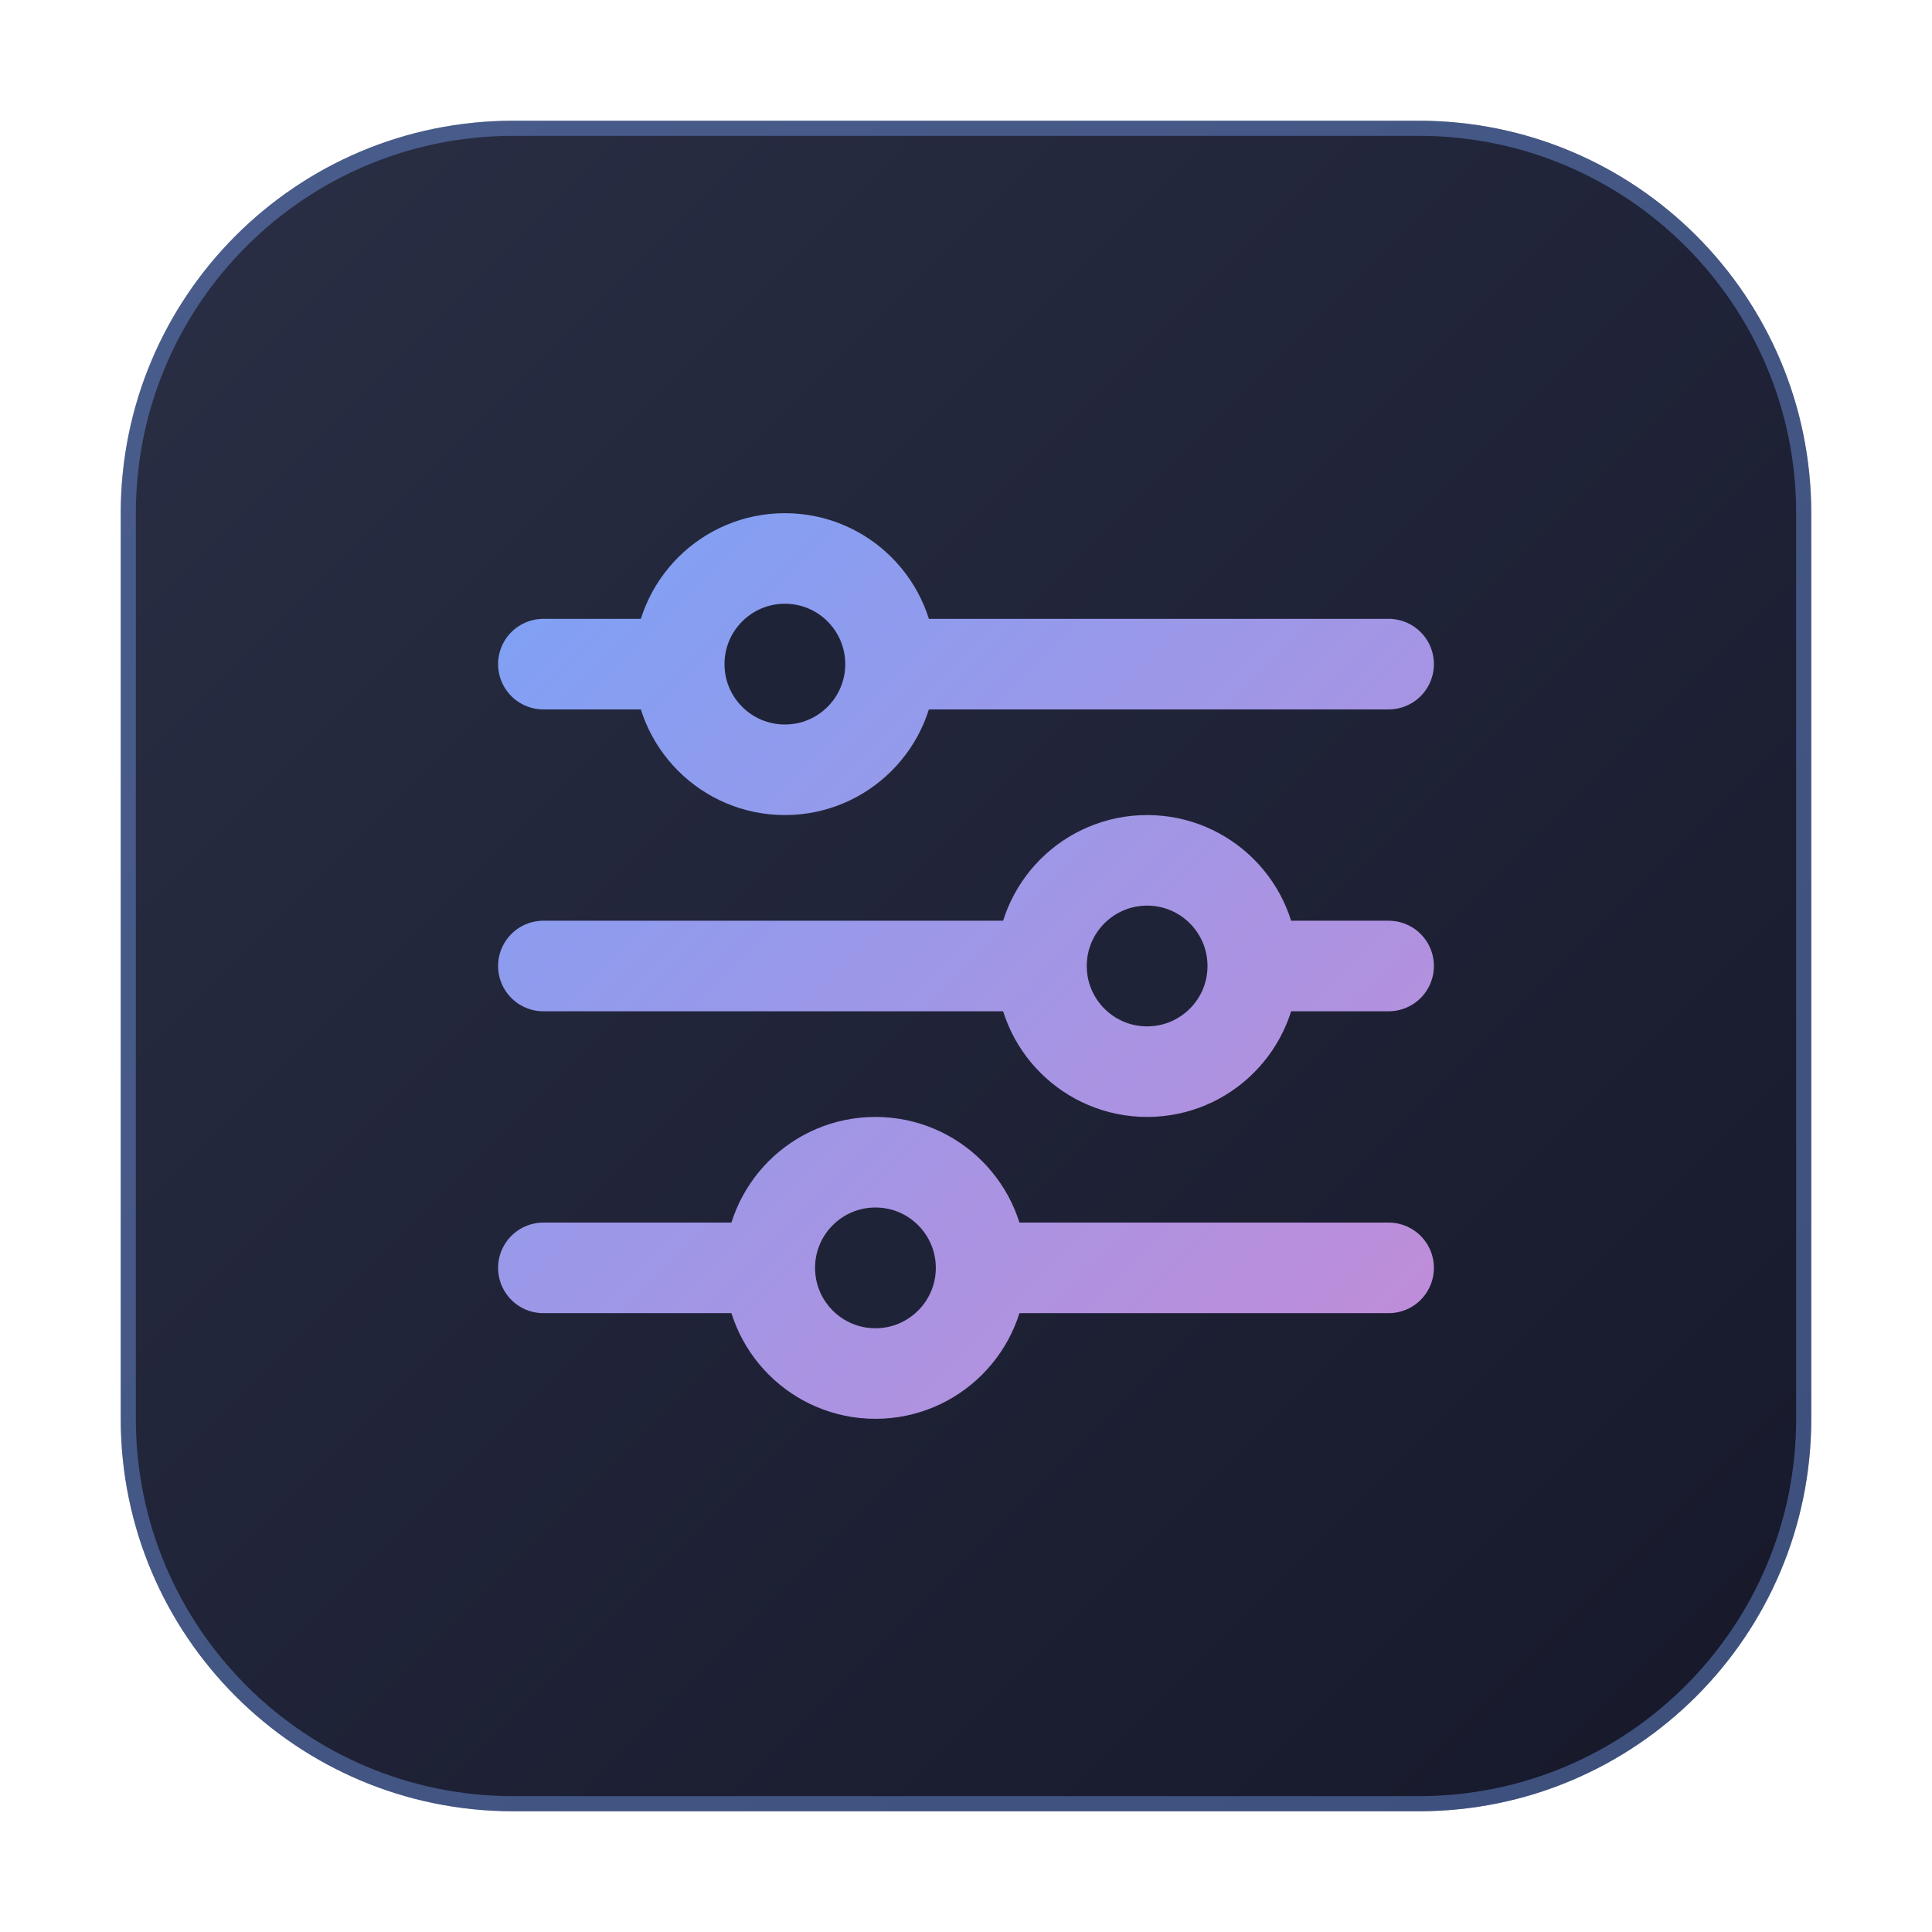
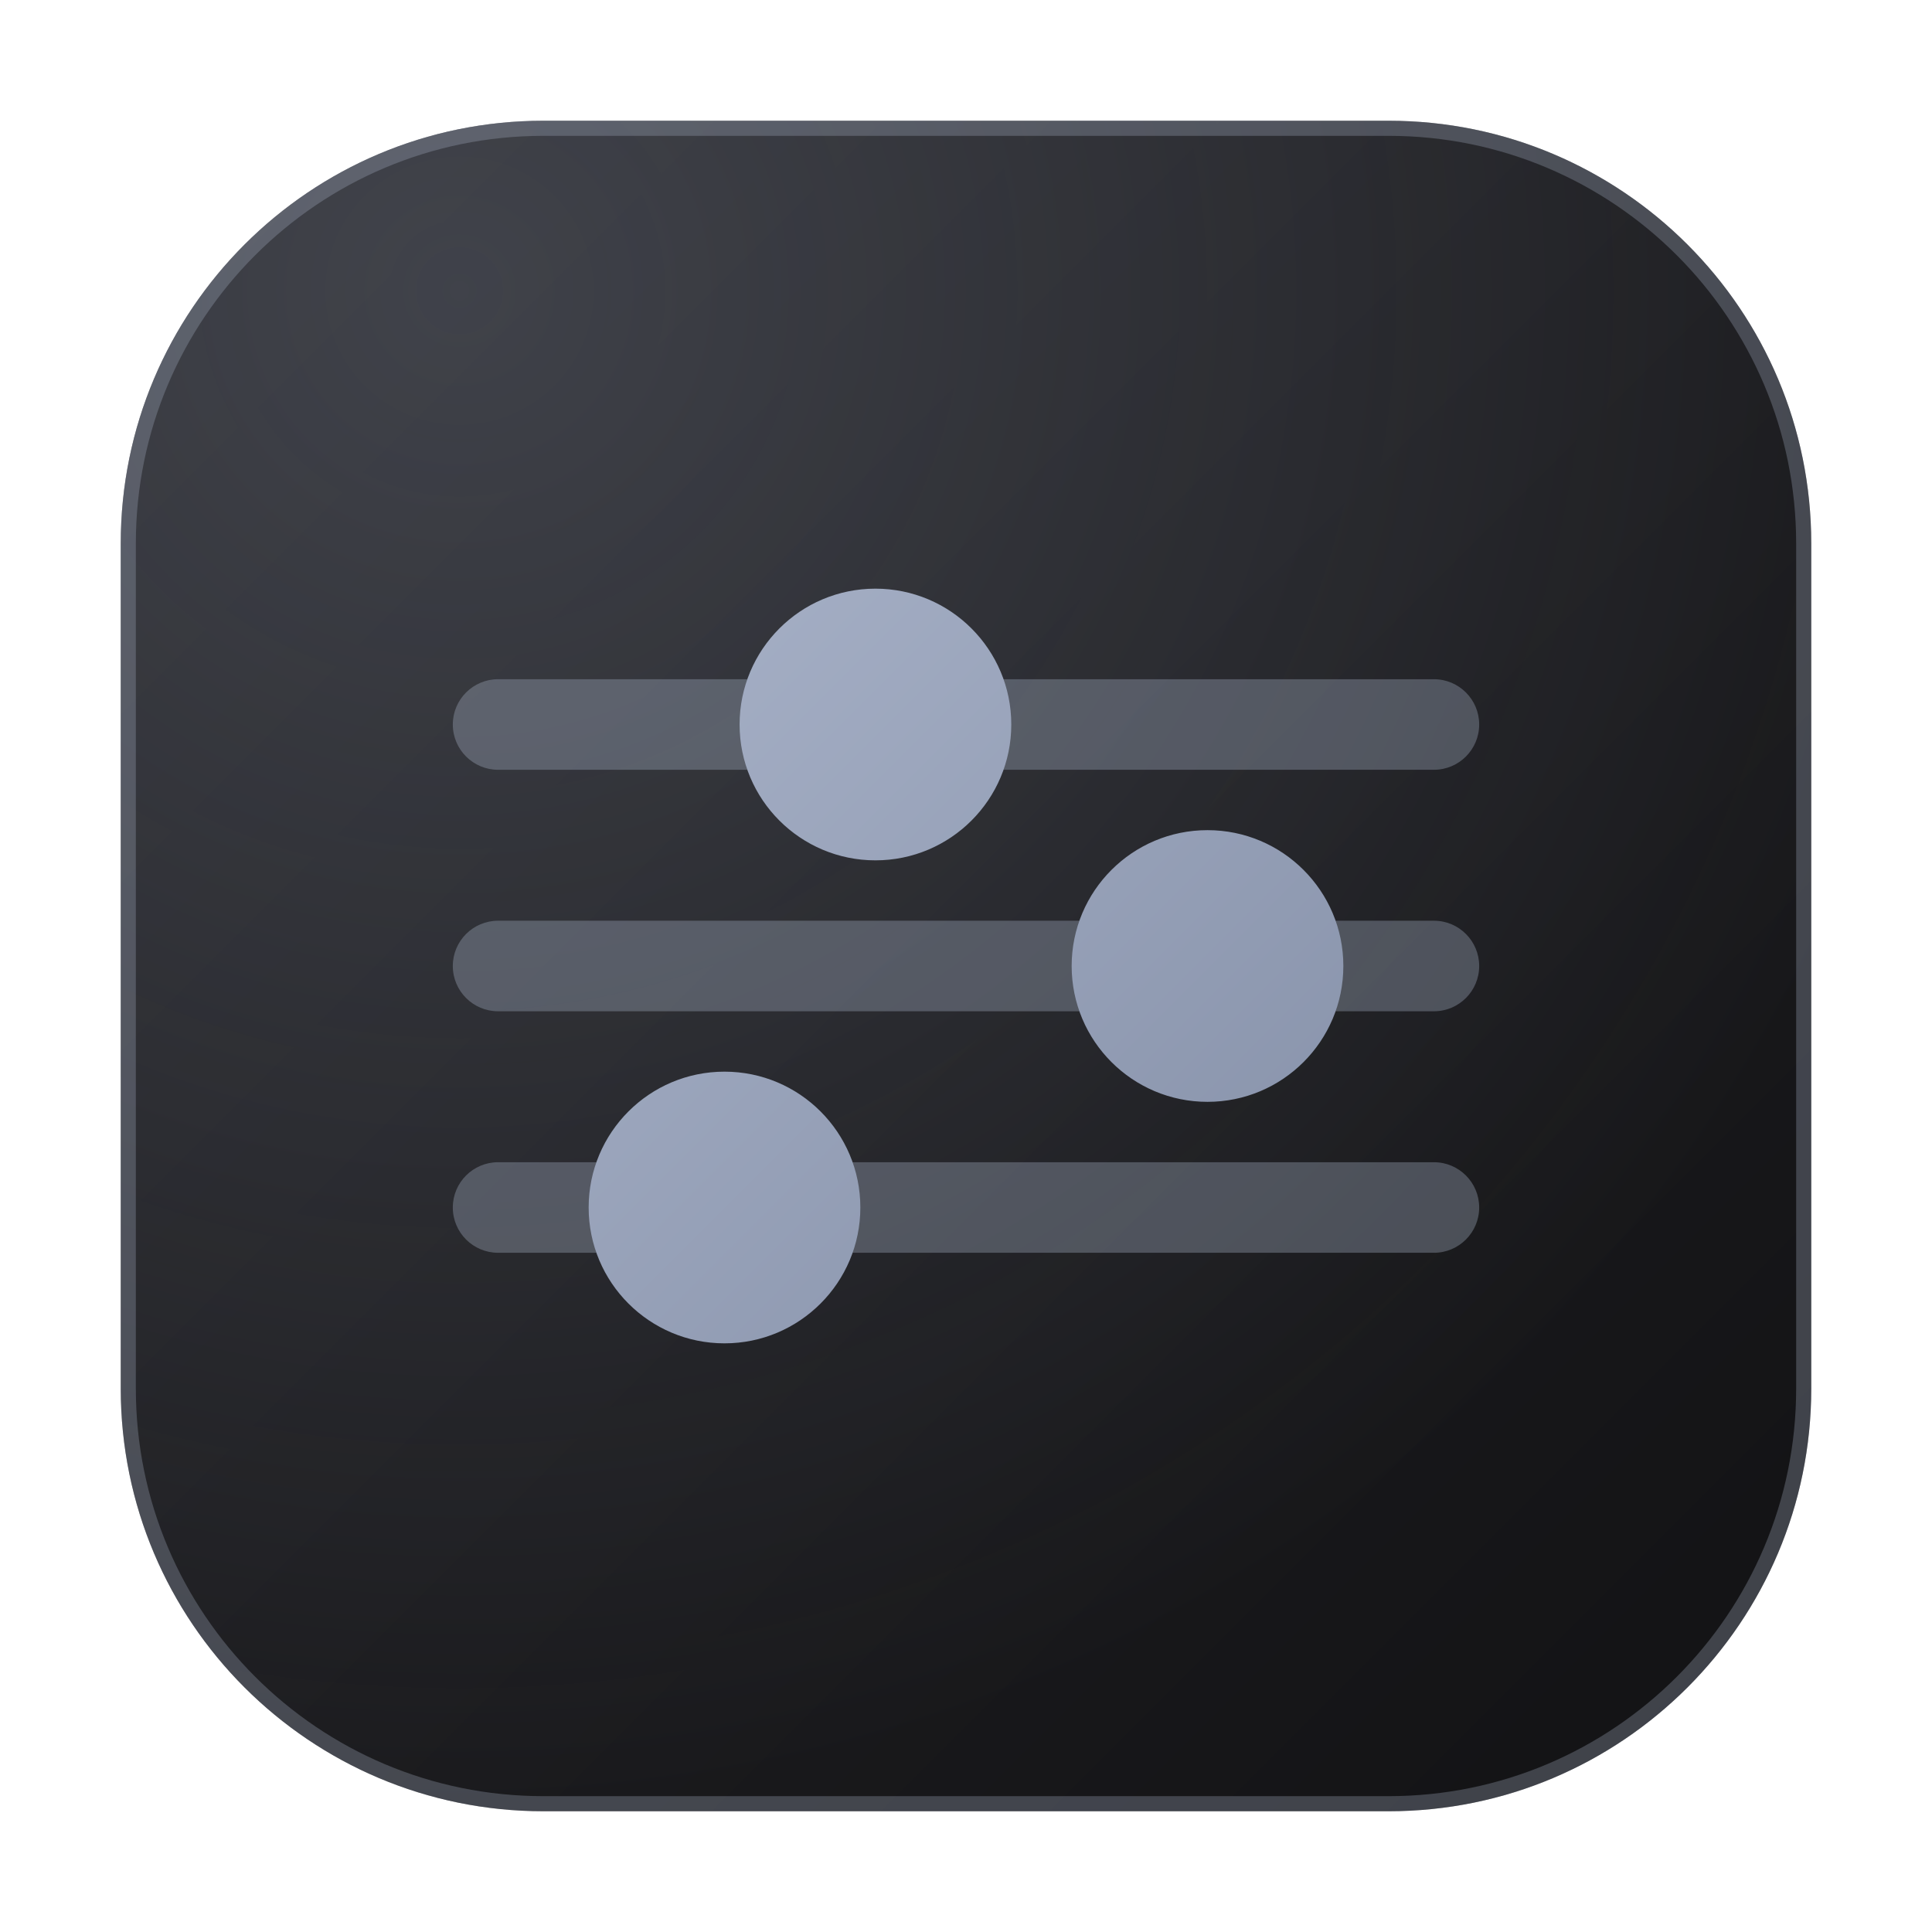
<svg xmlns="http://www.w3.org/2000/svg" width="128" height="128" viewBox="0 0 128 128">
  <defs>
-     <linearGradient id="tile" x1="8" y1="8" x2="120" y2="120" gradientUnits="userSpaceOnUse">
-       <stop offset="0" stop-color="#2a2f45" />
-       <stop offset="1" stop-color="#16182a" />
+     <linearGradient id="tile" x1="0" y1="0" x2="1" y2="1">
+       <stop stop-color="#26262a" />
+       <stop offset="1" stop-color="#121214" />
    </linearGradient>
-     <linearGradient id="ink" x1="32" y1="32" x2="96" y2="96" gradientUnits="userSpaceOnUse">
-       <stop offset="0" stop-color="#7aa2f7" />
-       <stop offset="1" stop-color="#c58bd6" />
+     <radialGradient id="glow" cx=".2" cy=".1" r=".9">
+       <stop stop-color="#a7b1c7" stop-opacity=".22" />
+       <stop offset="1" stop-color="#a7b1c7" stop-opacity="0" />
+     </radialGradient>
+     <linearGradient id="ink" x1="0" y1="0" x2="1" y2="1">
+       <stop stop-color="#a7b1c7" />
+       <stop offset="1" stop-color="#8590a8" />
    </linearGradient>
  </defs>
-   <rect x="8" y="8" width="112" height="112" rx="26" fill="url(#tile)" />
-   <rect x="8.5" y="8.5" width="111" height="111" rx="25.5" fill="none" stroke="#7aa2f7" stroke-opacity="0.4" />
-   <g fill="none" stroke="url(#ink)" stroke-width="6" stroke-linecap="round" stroke-linejoin="round">
-     <path d="M36 44H92M36 64H92M36 84H92" />
-     <circle cx="52" cy="44" r="7" fill="#1f2337" />
-     <circle cx="76" cy="64" r="7" fill="#1f2337" />
-     <circle cx="58" cy="84" r="7" fill="#1f2337" />
-   </g>
+   <rect x="8" y="8" width="112" height="112" rx="28" fill="url(#tile)" />
+   <rect x="8" y="8" width="112" height="112" rx="28" fill="url(#glow)" />
+   <rect x="8.5" y="8.5" width="111" height="111" rx="27.5" fill="none" stroke="#a7b1c7" stroke-opacity=".3" />
+   <path d="M33 45h62a3 3 0 0 1 0 6H33a3 3 0 0 1 0-6zM33 61h62a3 3 0 0 1 0 6H33a3 3 0 0 1 0-6zM33 77h62a3 3 0 0 1 0 6H33a3 3 0 0 1 0-6z" fill="#a7b1c7" fill-opacity=".35" />
+   <path d="M49 48a9 9 0 1 0 18 0a9 9 0 1 0-18 0zM71 64a9 9 0 1 0 18 0a9 9 0 1 0-18 0zM39 80a9 9 0 1 0 18 0a9 9 0 1 0-18 0z" fill="url(#ink)" />
+   <path d="" fill="none" stroke="#151517" stroke-width="5" stroke-linecap="round" stroke-linejoin="round" />
</svg>
